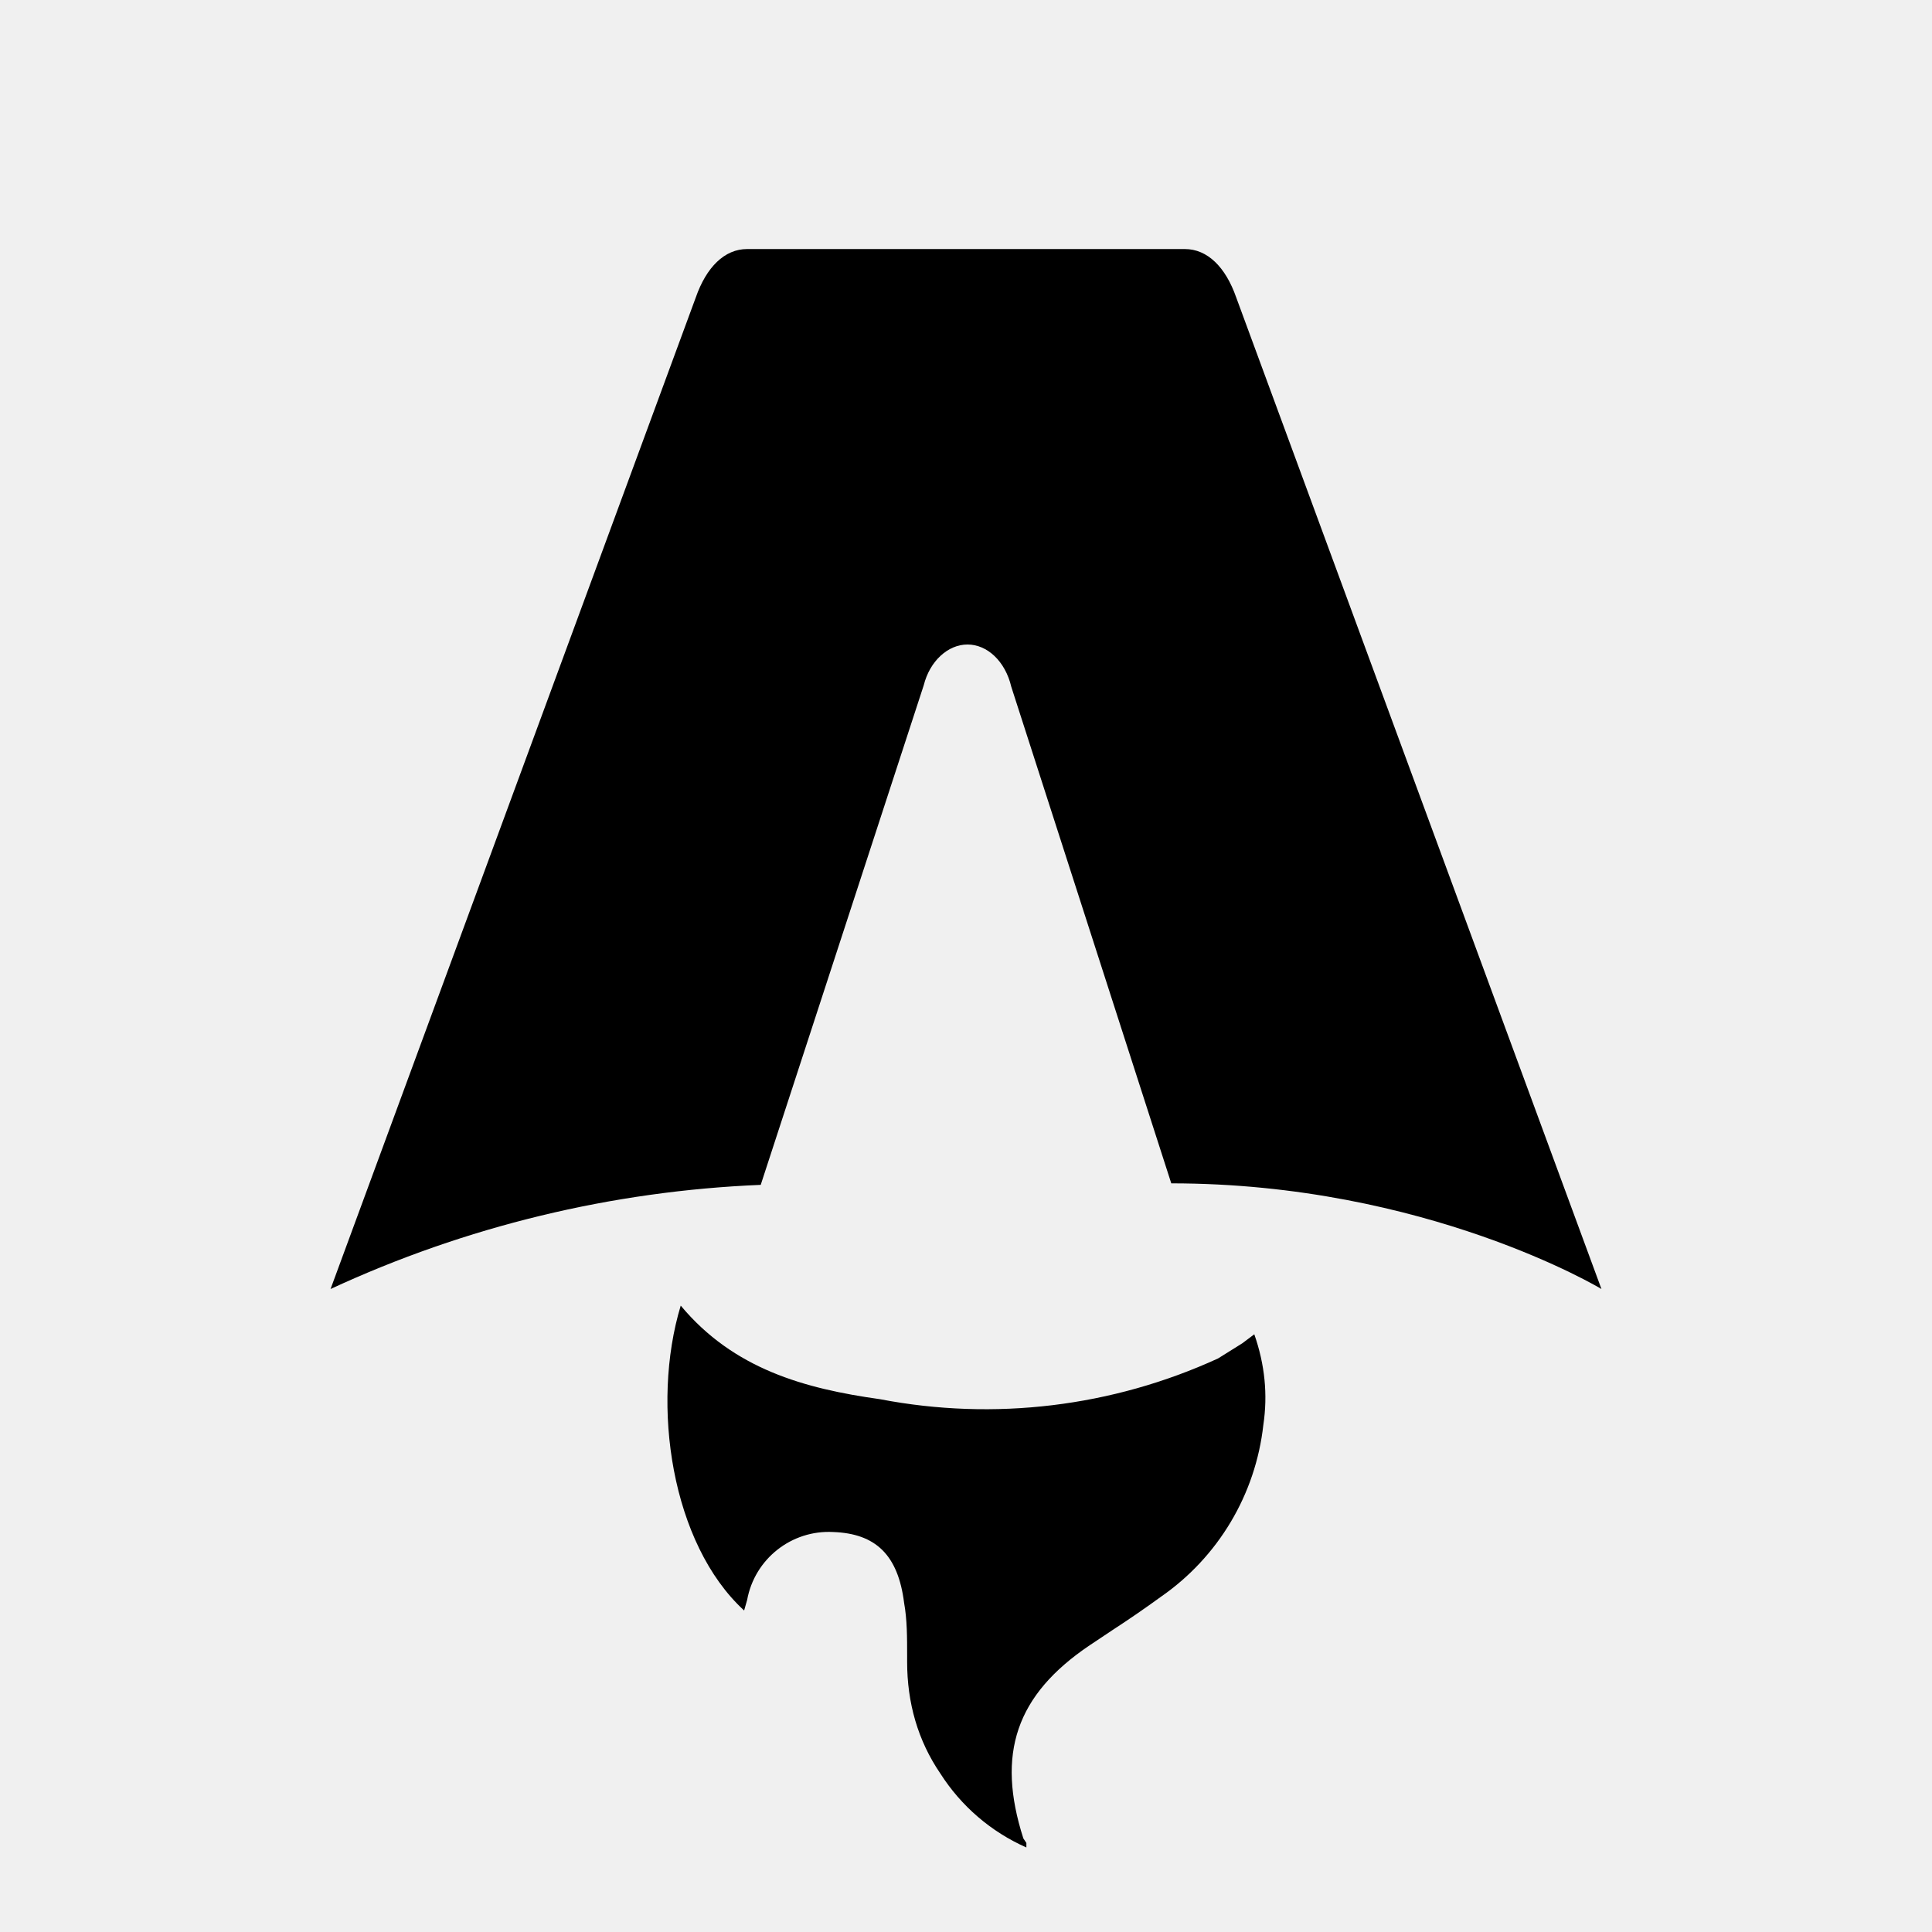
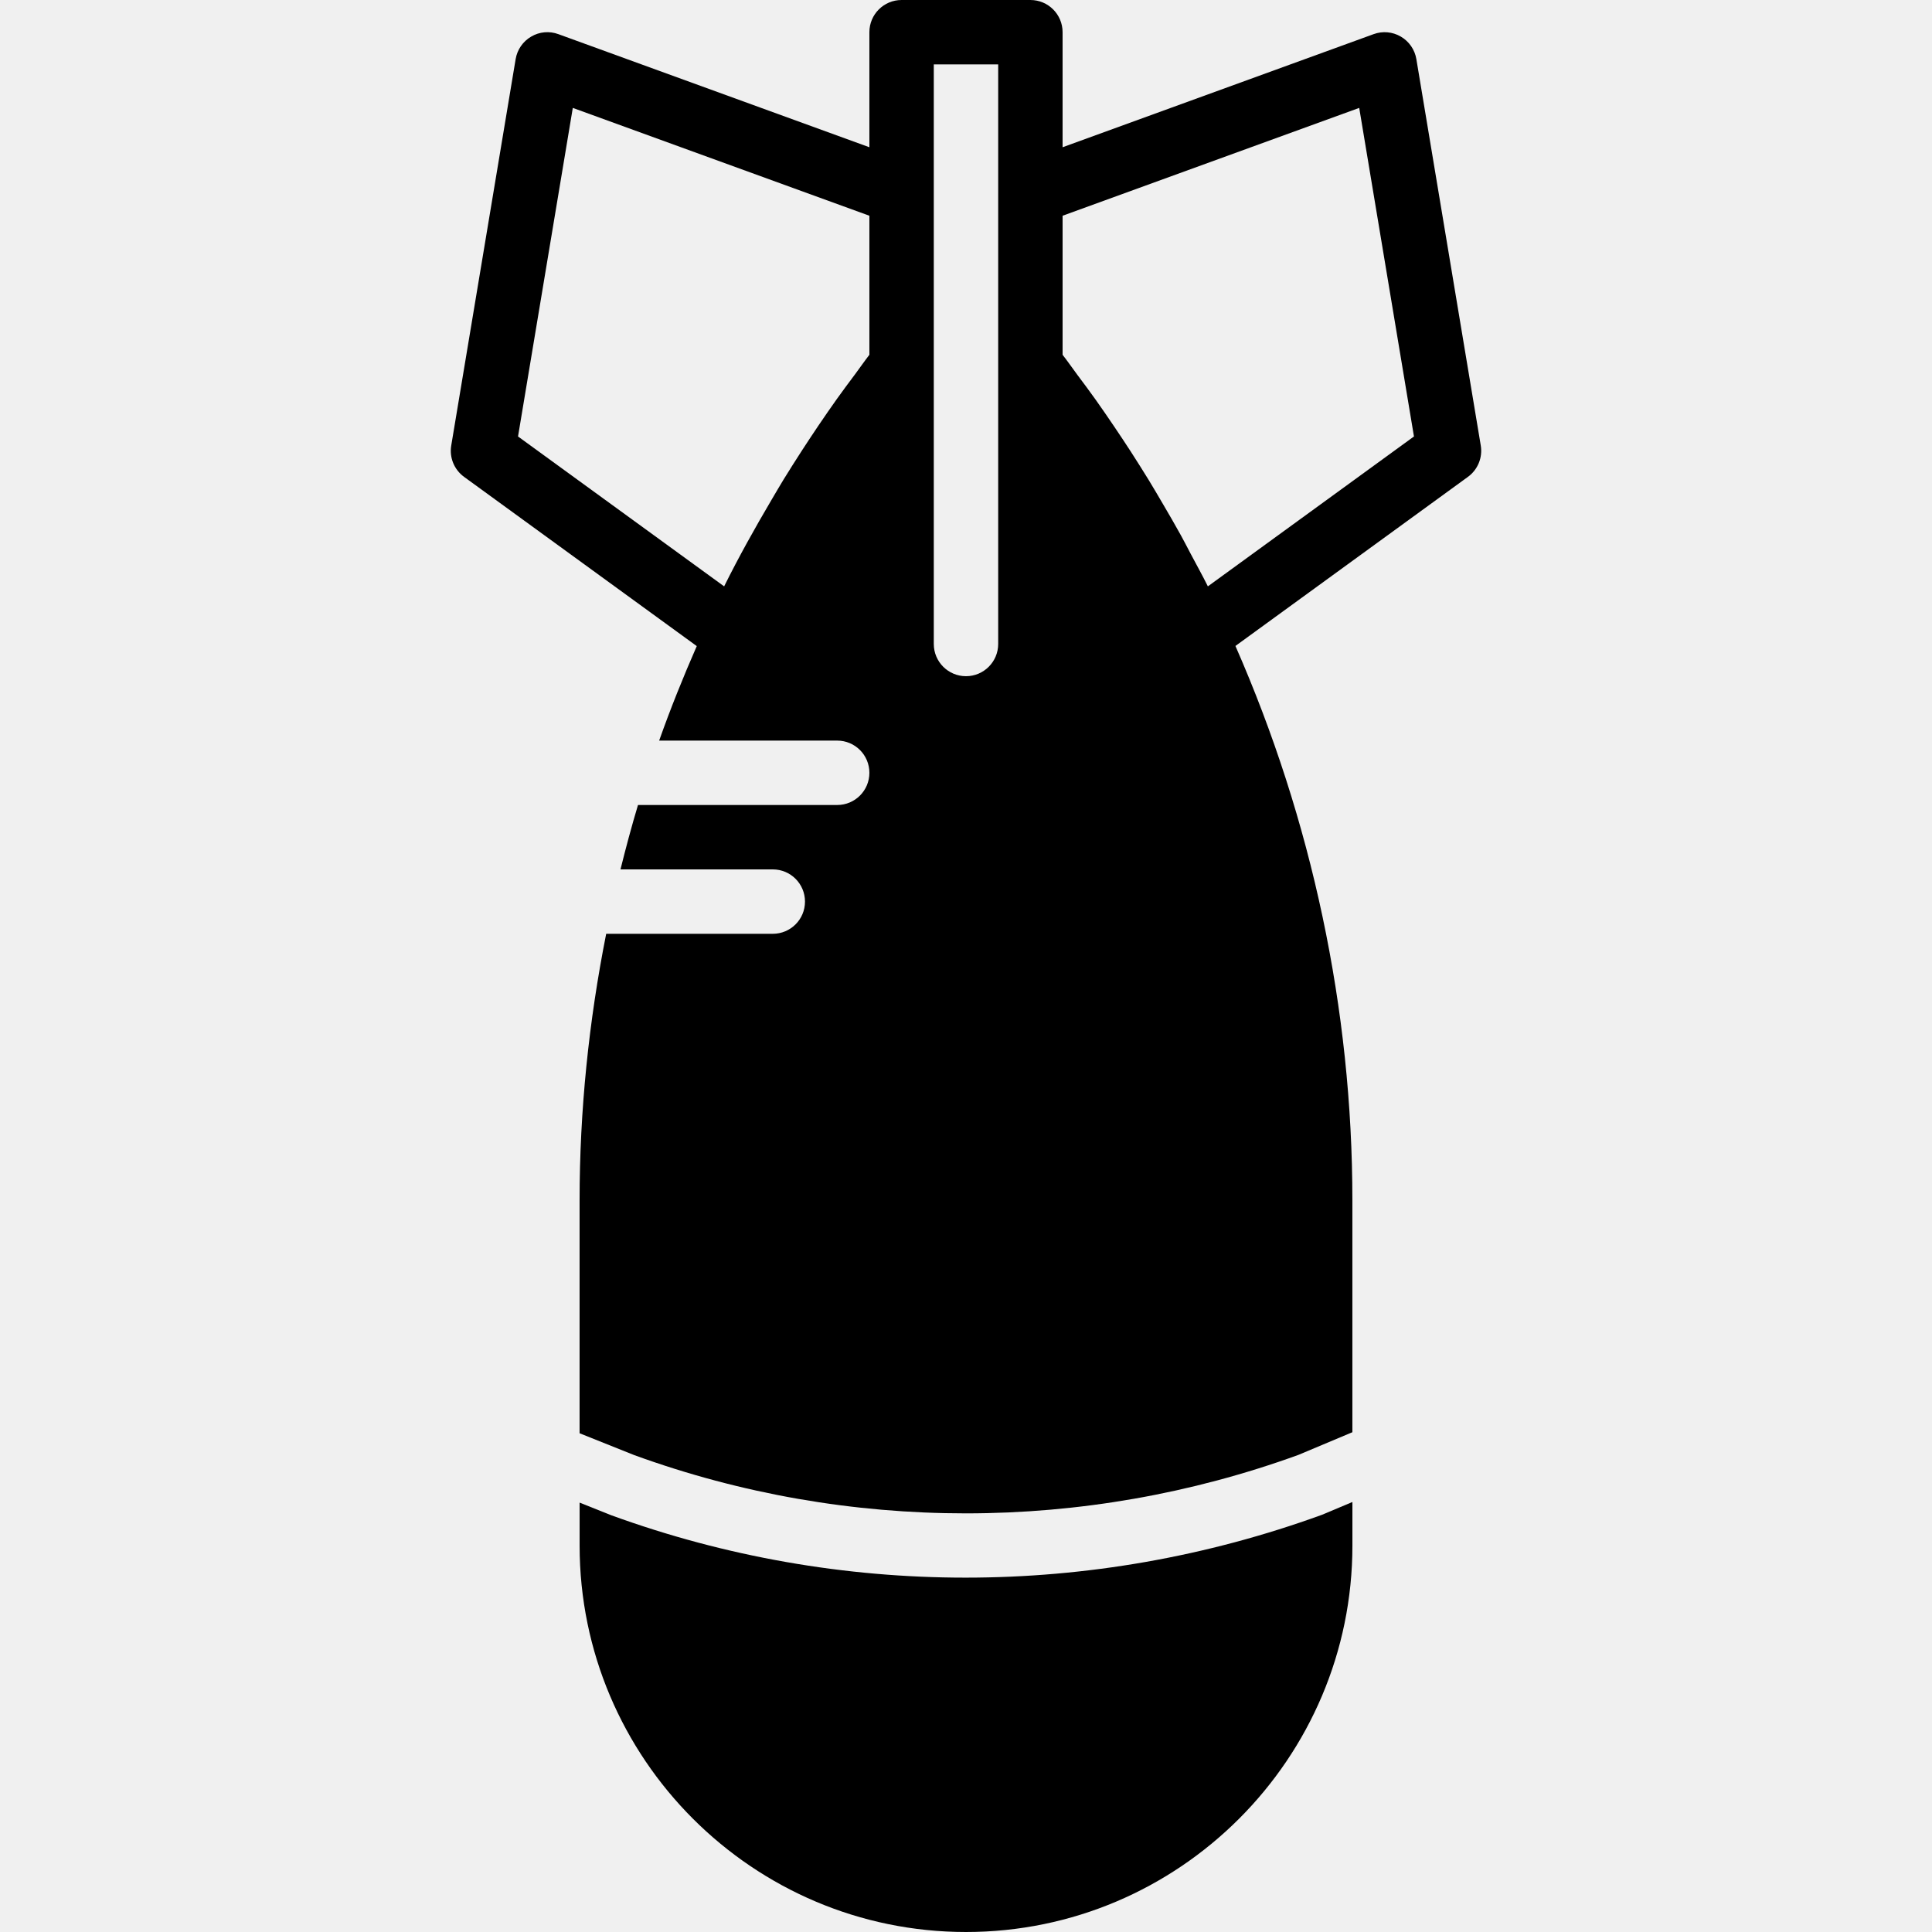
- <svg xmlns="http://www.w3.org/2000/svg" fill="none" viewBox="0 0 128 128">
-   <path d="M50.4 78.5a75.1 75.1 0 0 0-28.5 6.9l24.2-65.7c.7-2 1.9-3.2 3.4-3.2h29c1.5 0 2.7 1.2 3.4 3.2l24.2 65.7s-11.6-7-28.5-7L67 45.5c-.4-1.7-1.6-2.8-2.9-2.8-1.3 0-2.5 1.1-2.9 2.7L50.4 78.5Zm-1.1 28.2Zm-4.2-20.2c-2 6.6-.6 15.8 4.2 20.2a17.5 17.5 0 0 1 .2-.7 5.5 5.5 0 0 1 5.7-4.5c2.8.1 4.3 1.5 4.7 4.7.2 1.1.2 2.3.2 3.5v.4c0 2.7.7 5.2 2.2 7.4a13 13 0 0 0 5.7 4.9v-.3l-.2-.3c-1.8-5.6-.5-9.5 4.4-12.8l1.5-1a73 73 0 0 0 3.2-2.2 16 16 0 0 0 6.8-11.4c.3-2 .1-4-.6-6l-.8.6-1.6 1a37 37 0 0 1-22.4 2.7c-5-.7-9.7-2-13.2-6.2Z" />
+ <svg xmlns="http://www.w3.org/2000/svg" fill="#000000" height="800px" width="800px" version="1.1" id="Layer_1" viewBox="0 0 512.002 512.002" xml:space="preserve">
+   <g>
+     <g>
+       <g>
+         <path d="M392.42,118.067l-17.067-102.4c-0.418-2.509-1.929-4.693-4.113-5.965c-2.193-1.289-4.838-1.527-7.228-0.649     l-82.415,29.969V8.533c0-4.719-3.814-8.533-8.533-8.533h-34.133c-4.71,0-8.533,3.814-8.533,8.533v30.49L147.983,9.054     c-2.398-0.887-5.035-0.648-7.219,0.649c-2.185,1.271-3.695,3.456-4.113,5.965l-17.067,102.4c-0.538,3.183,0.785,6.4,3.396,8.303     l61.67,44.851c-3.61,8.235-6.963,16.572-9.967,25.045h47.181c4.719,0,8.533,3.814,8.533,8.533s-3.814,8.533-8.533,8.533h-52.787     c-1.698,5.649-3.217,11.341-4.642,17.067h40.363c4.719,0,8.533,3.814,8.533,8.533s-3.814,8.533-8.533,8.533h-44.151     c-4.608,23.202-7.049,46.865-7.049,70.647v61.722l14.532,5.803c56.576,20.582,119.168,20.574,175.991-0.085l14.276-5.999v-61.44     c0-50.654-10.752-100.804-30.993-146.927l61.619-44.817C391.635,124.467,392.949,121.25,392.42,118.067z M230.398,94.02     c-1.314,1.698-2.534,3.465-3.814,5.188c-1.63,2.176-3.251,4.352-4.83,6.562c-1.664,2.338-3.294,4.71-4.907,7.083     c-1.442,2.142-2.867,4.292-4.275,6.46c-1.681,2.603-3.345,5.214-4.966,7.851c-1.058,1.741-2.082,3.507-3.123,5.265     c-4.437,7.526-8.695,15.147-12.578,22.963l-54.622-39.723l14.515-87.074l78.601,28.578V94.02z M264.531,51.2v45.747v0.06v73.66     c0,4.71-3.823,8.533-8.533,8.533c-4.702,0-8.533-3.823-8.533-8.533v-73.66v-0.051V51.2V17.067h17.067V51.2z M320.1,155.392     c-1.425-2.876-2.995-5.675-4.497-8.516c-0.879-1.664-1.732-3.337-2.637-4.983c-1.519-2.765-3.115-5.487-4.71-8.218     c-1.263-2.159-2.526-4.318-3.831-6.46c-1.536-2.5-3.106-4.975-4.693-7.45c-1.476-2.287-2.987-4.548-4.514-6.81     c-1.604-2.364-3.208-4.719-4.864-7.04c-1.562-2.202-3.183-4.361-4.804-6.528c-1.323-1.784-2.586-3.61-3.951-5.367V57.173     l78.609-28.578l14.507,87.074L320.1,155.392z" />
+         <path d="M255.885,418.092c-31.821,0-63.599-5.513-93.841-16.512l-8.439-3.371v11.392c0,56.465,45.935,102.4,102.4,102.4     c56.457,0,102.4-45.935,102.4-102.4v-11.554l-8.064,3.388C319.808,412.546,287.816,418.092,255.885,418.092z" />
+       </g>
+     </g>
+   </g>
  <style>
-         path { fill: #000; }
-         @media (prefers-color-scheme: dark) {
-             path { fill: #FFF; }
-         }
-     </style>
+     path { fill: #000; }
+     @media (prefers-color-scheme: dark) {
+         path { fill: #FFF; }
+     }
+ </style>
</svg>
